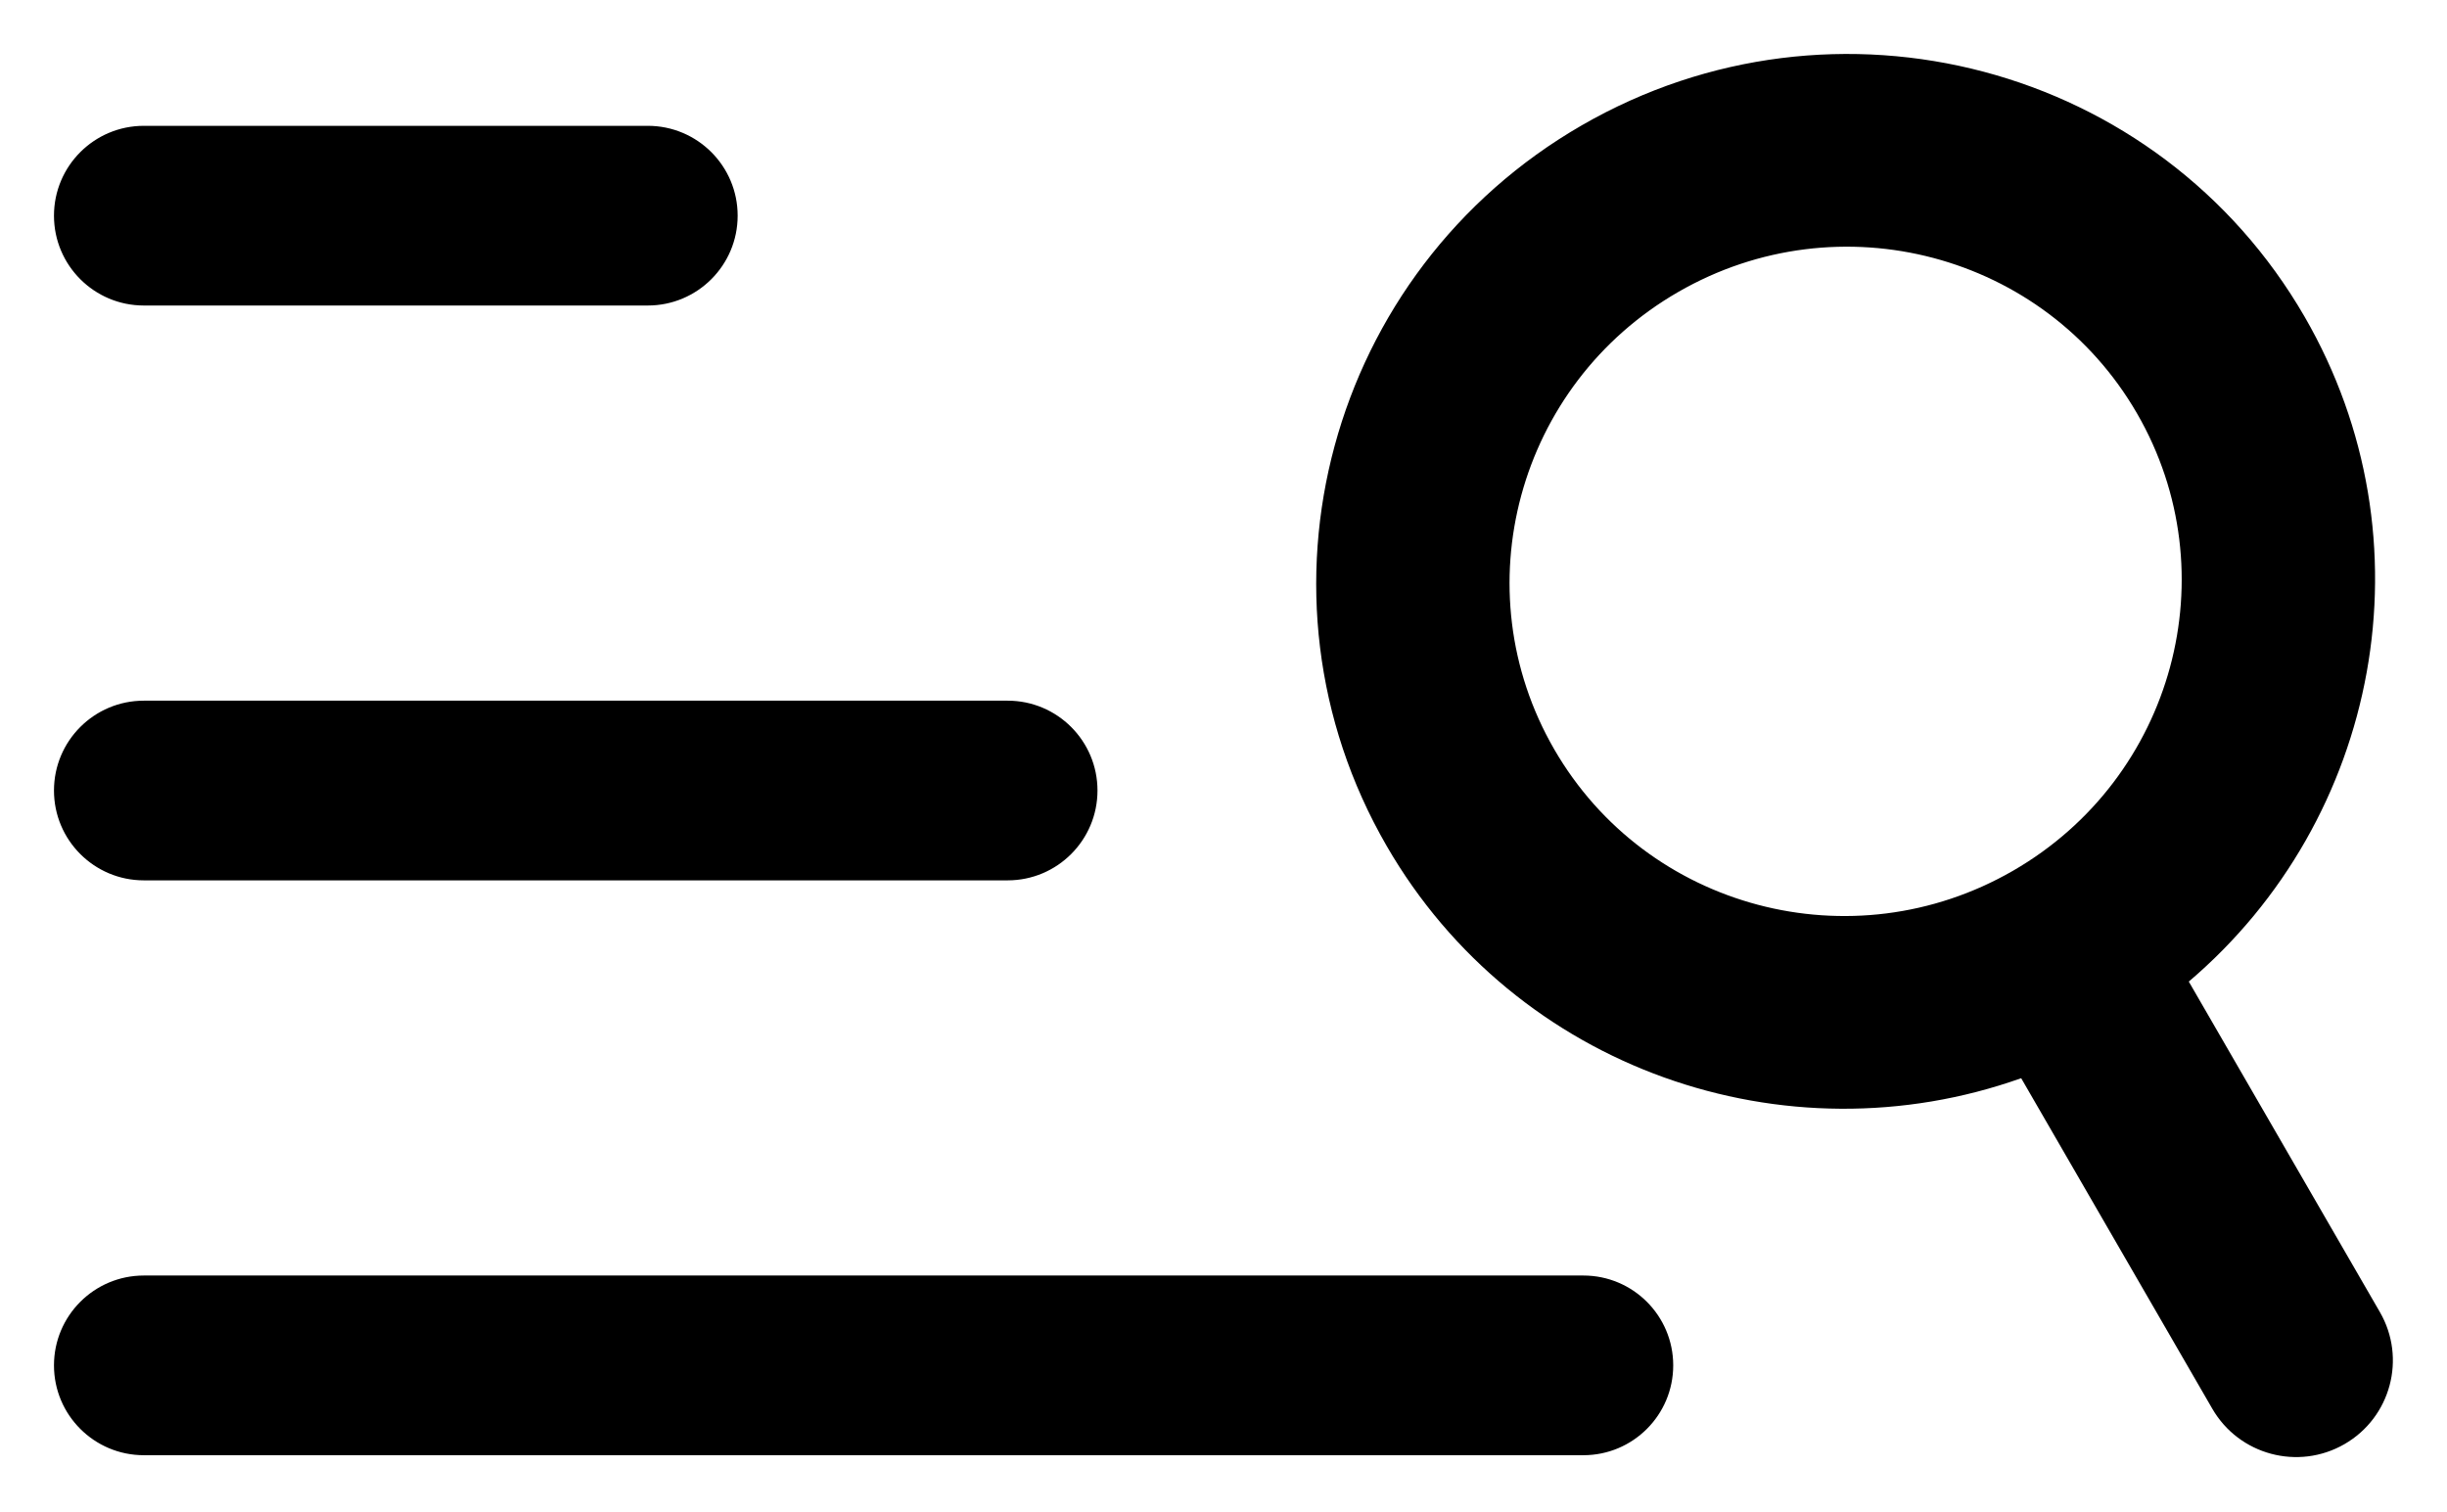
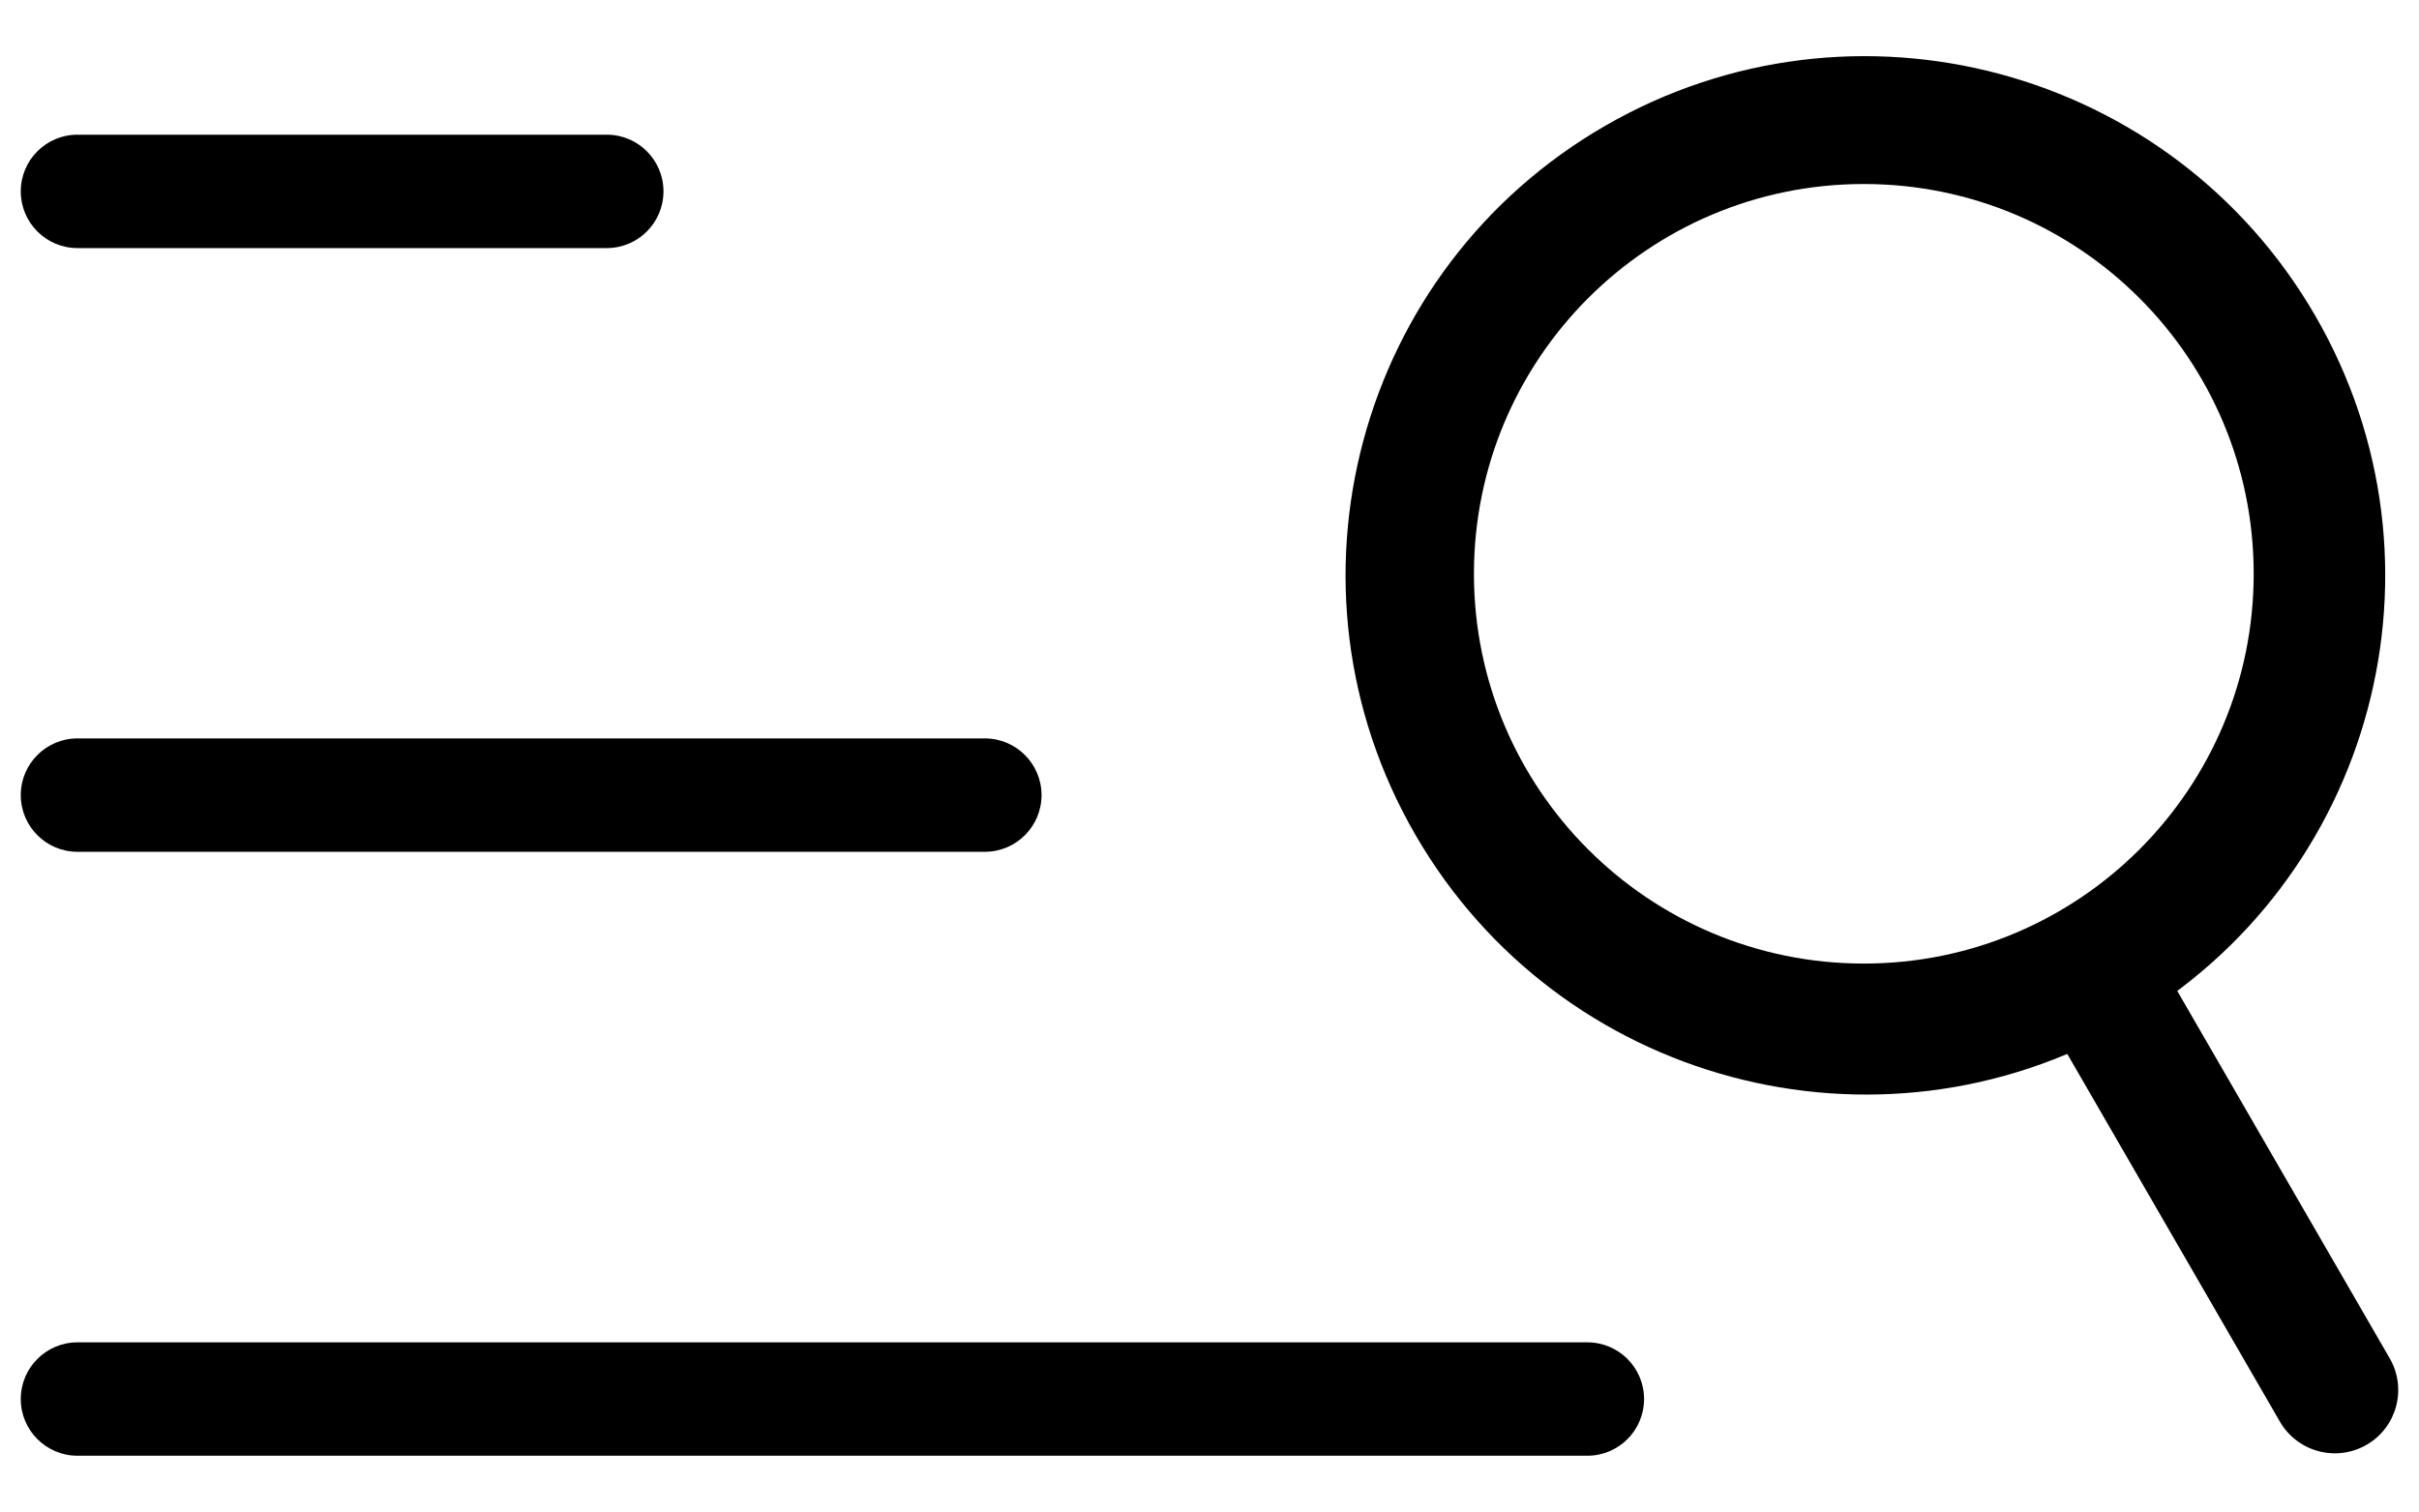
- <svg xmlns="http://www.w3.org/2000/svg" version="1.1" width="1658" height="1024" viewBox="0 0 1658 1024">
+ <svg xmlns="http://www.w3.org/2000/svg" version="1.1" width="1638" height="1024" viewBox="0 0 1638 1024">
  <g id="icomoon-ignore">
</g>
-   <path d="M1561.527 214.654c-98.723-170.759-317.976-228.777-489.672-129.785-171.705 98.998-231.024 317.65-132.296 488.419 87.576 151.479 269.995 214.231 429.924 157.379l129.492 223.983c18.115 31.334 58.212 42.077 89.566 24.001 31.364-18.086 42.106-58.158 23.981-89.502l-129.477-223.959c129.273-109.9 166.059-299.053 78.482-450.536zM1137.128 197.851c109.1-62.901 248.242-25.964 310.838 82.304 62.591 108.258 25.054 247.044-84.031 309.937-109.1 62.903-248.247 25.966-310.843-82.305-62.586-108.256-25.054-247.040 84.036-309.936zM97.457 85.267c-33.626 0-60.886 27.259-60.886 60.886s27.259 60.886 60.886 60.886h341.467c33.626 0 60.886-27.259 60.886-60.886s-27.259-60.886-60.886-60.886h-341.467zM97.457 474.827c-33.626 0-60.886 27.259-60.886 60.886s27.259 60.884 60.886 60.884h585.278c33.626 0 60.884-27.258 60.884-60.884s-27.258-60.886-60.884-60.886h-585.278zM97.457 864.388c-33.626 0-60.886 27.258-60.886 60.884s27.259 60.889 60.886 60.889h975.373c33.626 0 60.884-27.263 60.884-60.889s-27.258-60.884-60.884-60.884h-975.373z" />
+   <path d="M52.463 91.226h358.4c21.208 0 38.4 17.192 38.4 38.4s-17.192 38.4-38.4 38.4h-358.4c-21.208 0-38.4-17.192-38.4-38.4s17.192-38.4 38.4-38.4z" />
+   <path d="M52.463 500.125h614.4c21.208 0 38.4 17.192 38.4 38.4s-17.192 38.4-38.4 38.4h-614.4c-21.208 0-38.4-17.192-38.4-38.4s17.192-38.4 38.4-38.4z" />
+   <path d="M52.463 909.166h1022.403c21.208 0 38.4 17.192 38.4 38.4s-17.192 38.4-38.4 38.4h-1022.403c-21.208 0-38.4-17.192-38.4-38.4s17.192-38.4 38.4-38.4z" />
+   <path d="M1403.139 633.807v0c20.536-11.84 46.801-4.802 58.665 15.719l156.367 270.465c11.864 20.521 4.835 46.756-15.701 58.595v0c-20.536 11.84-46.801 4.802-58.665-15.719l-156.367-270.465c-11.864-20.521-4.835-46.756 15.701-58.595z" />
+   <path d="M1439.208 694.254c-168.294 97.034-383.555 39.337-480.804-128.87-97.244-168.202-39.649-383.218 128.645-480.249s383.555-39.335 480.804 128.869c97.244 168.204 39.649 383.221-128.645 480.25zM1262.061 652.629c145.807 0 264.003-118.195 264.003-263.999s-118.195-264-264.003-264c-145.802 0-263.997 118.197-263.997 264s118.195 263.999 263.997 263.999z" />
</svg>
